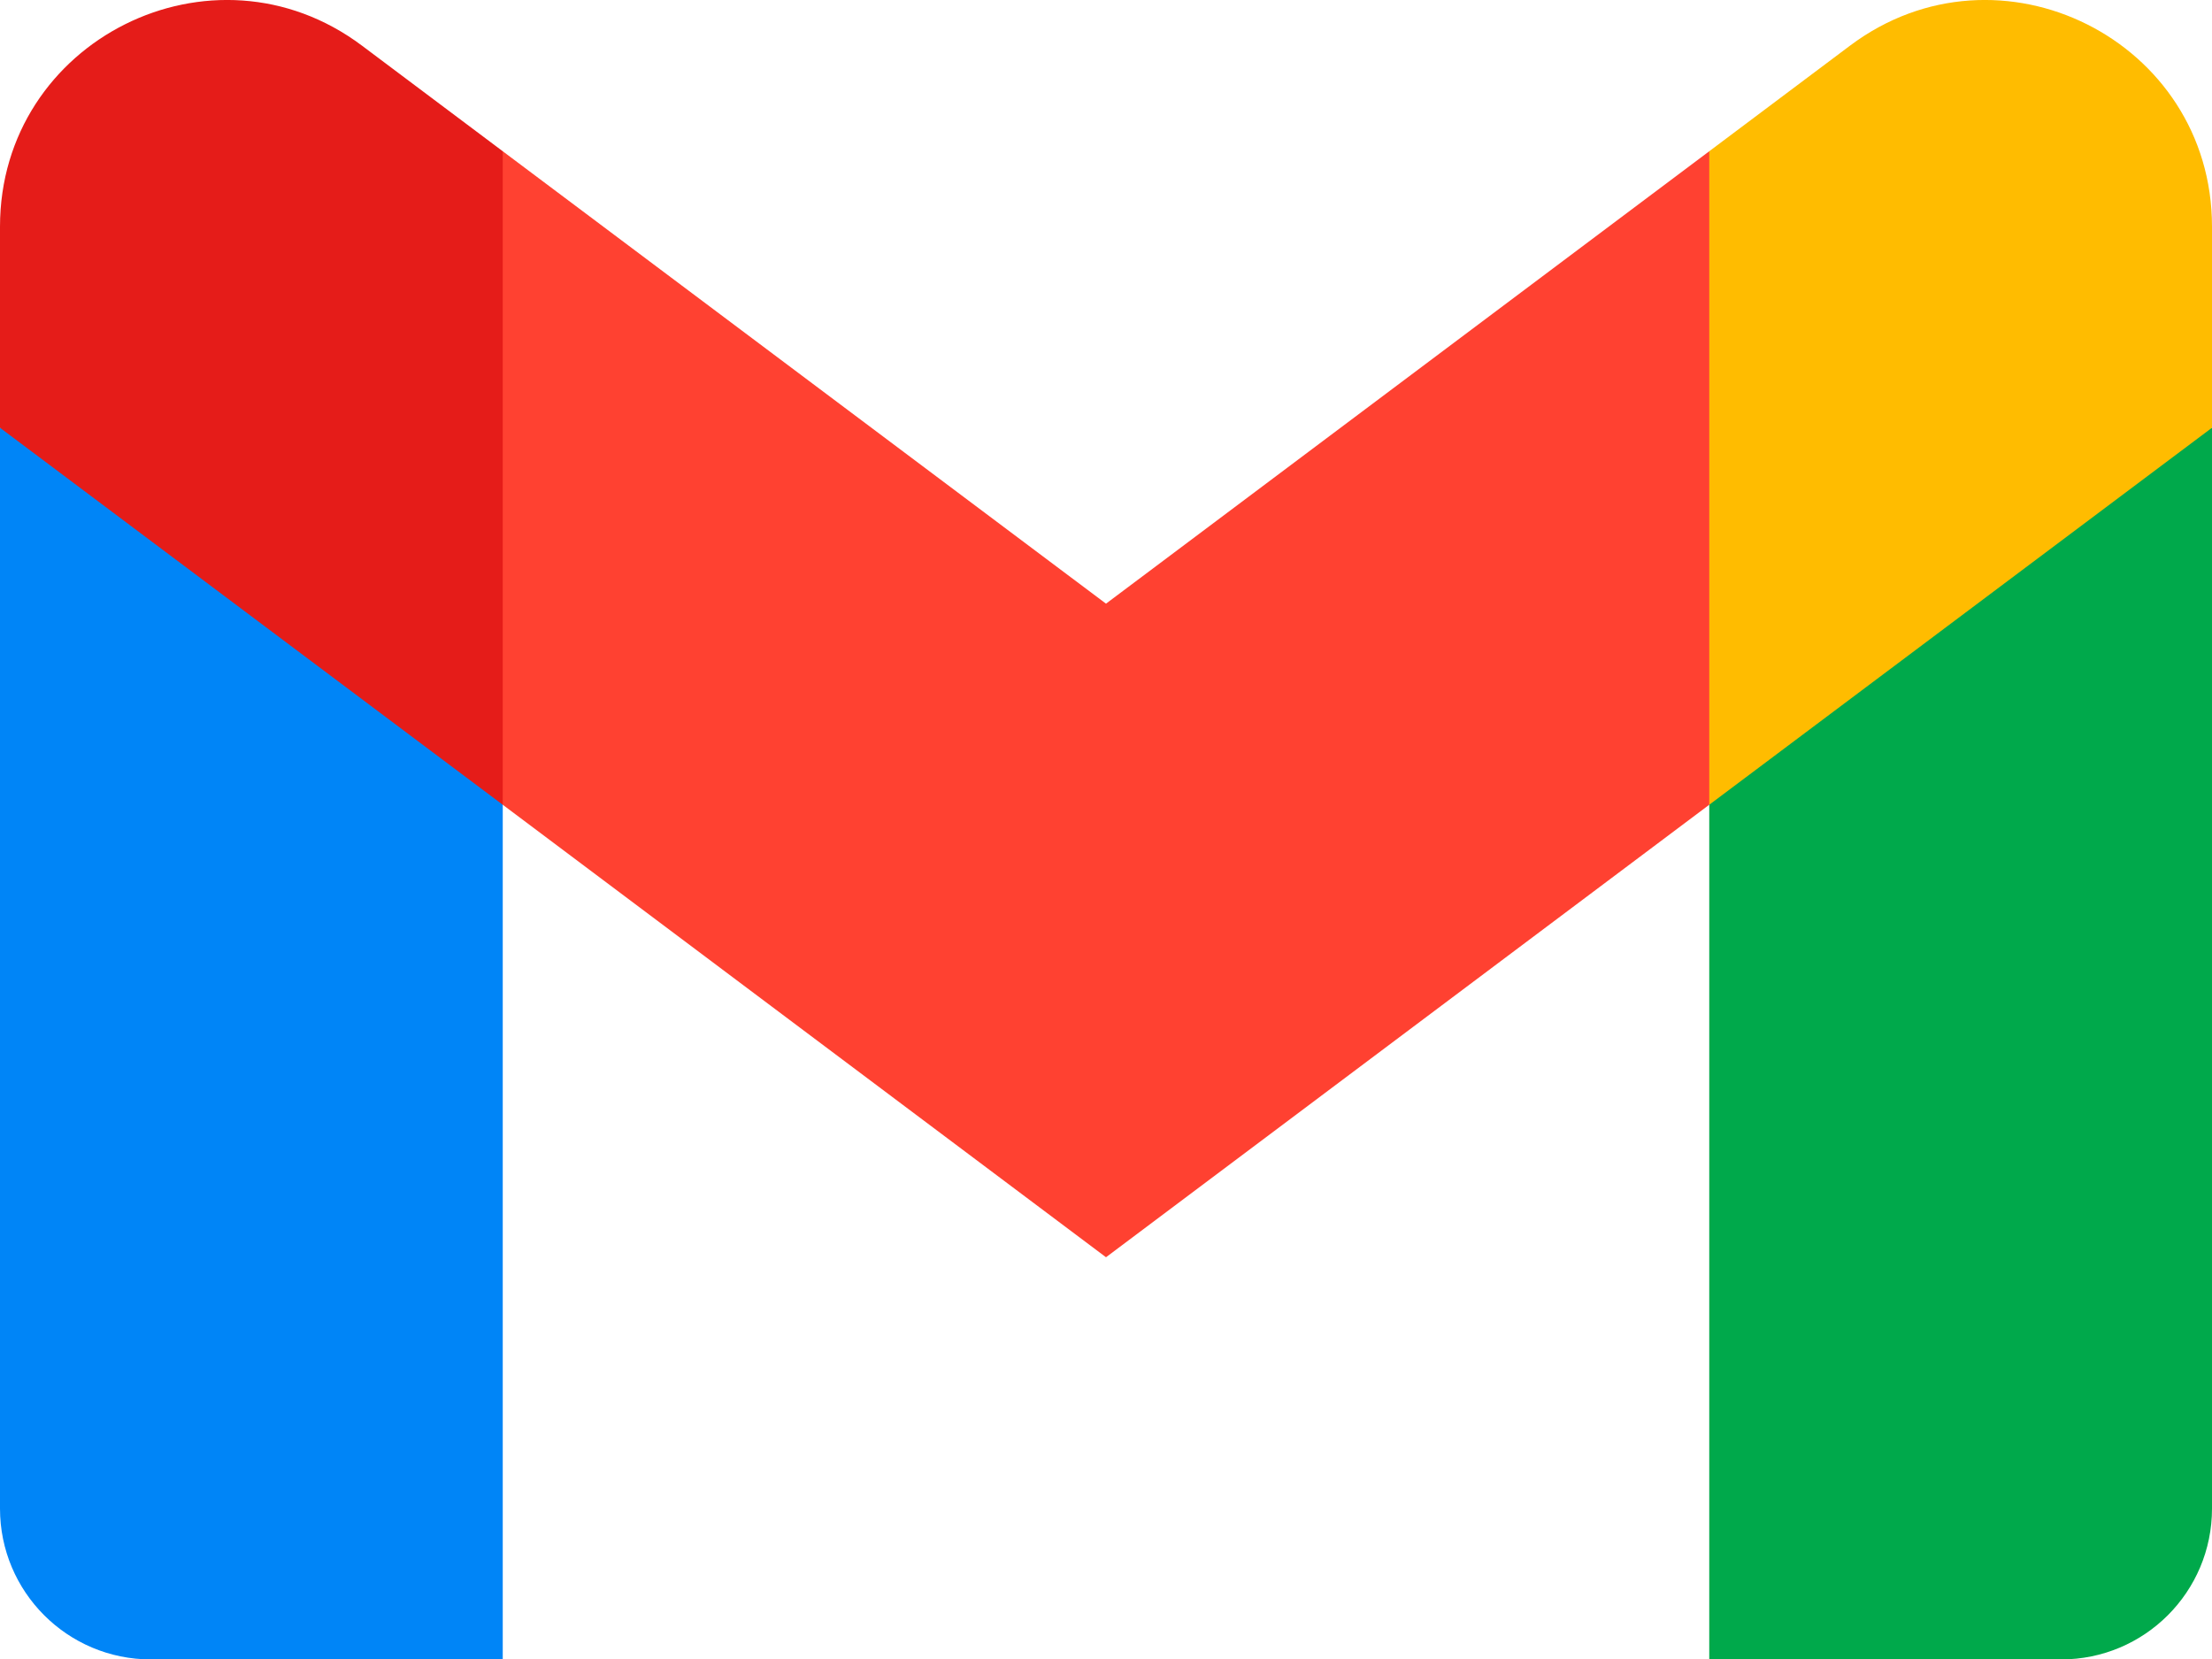
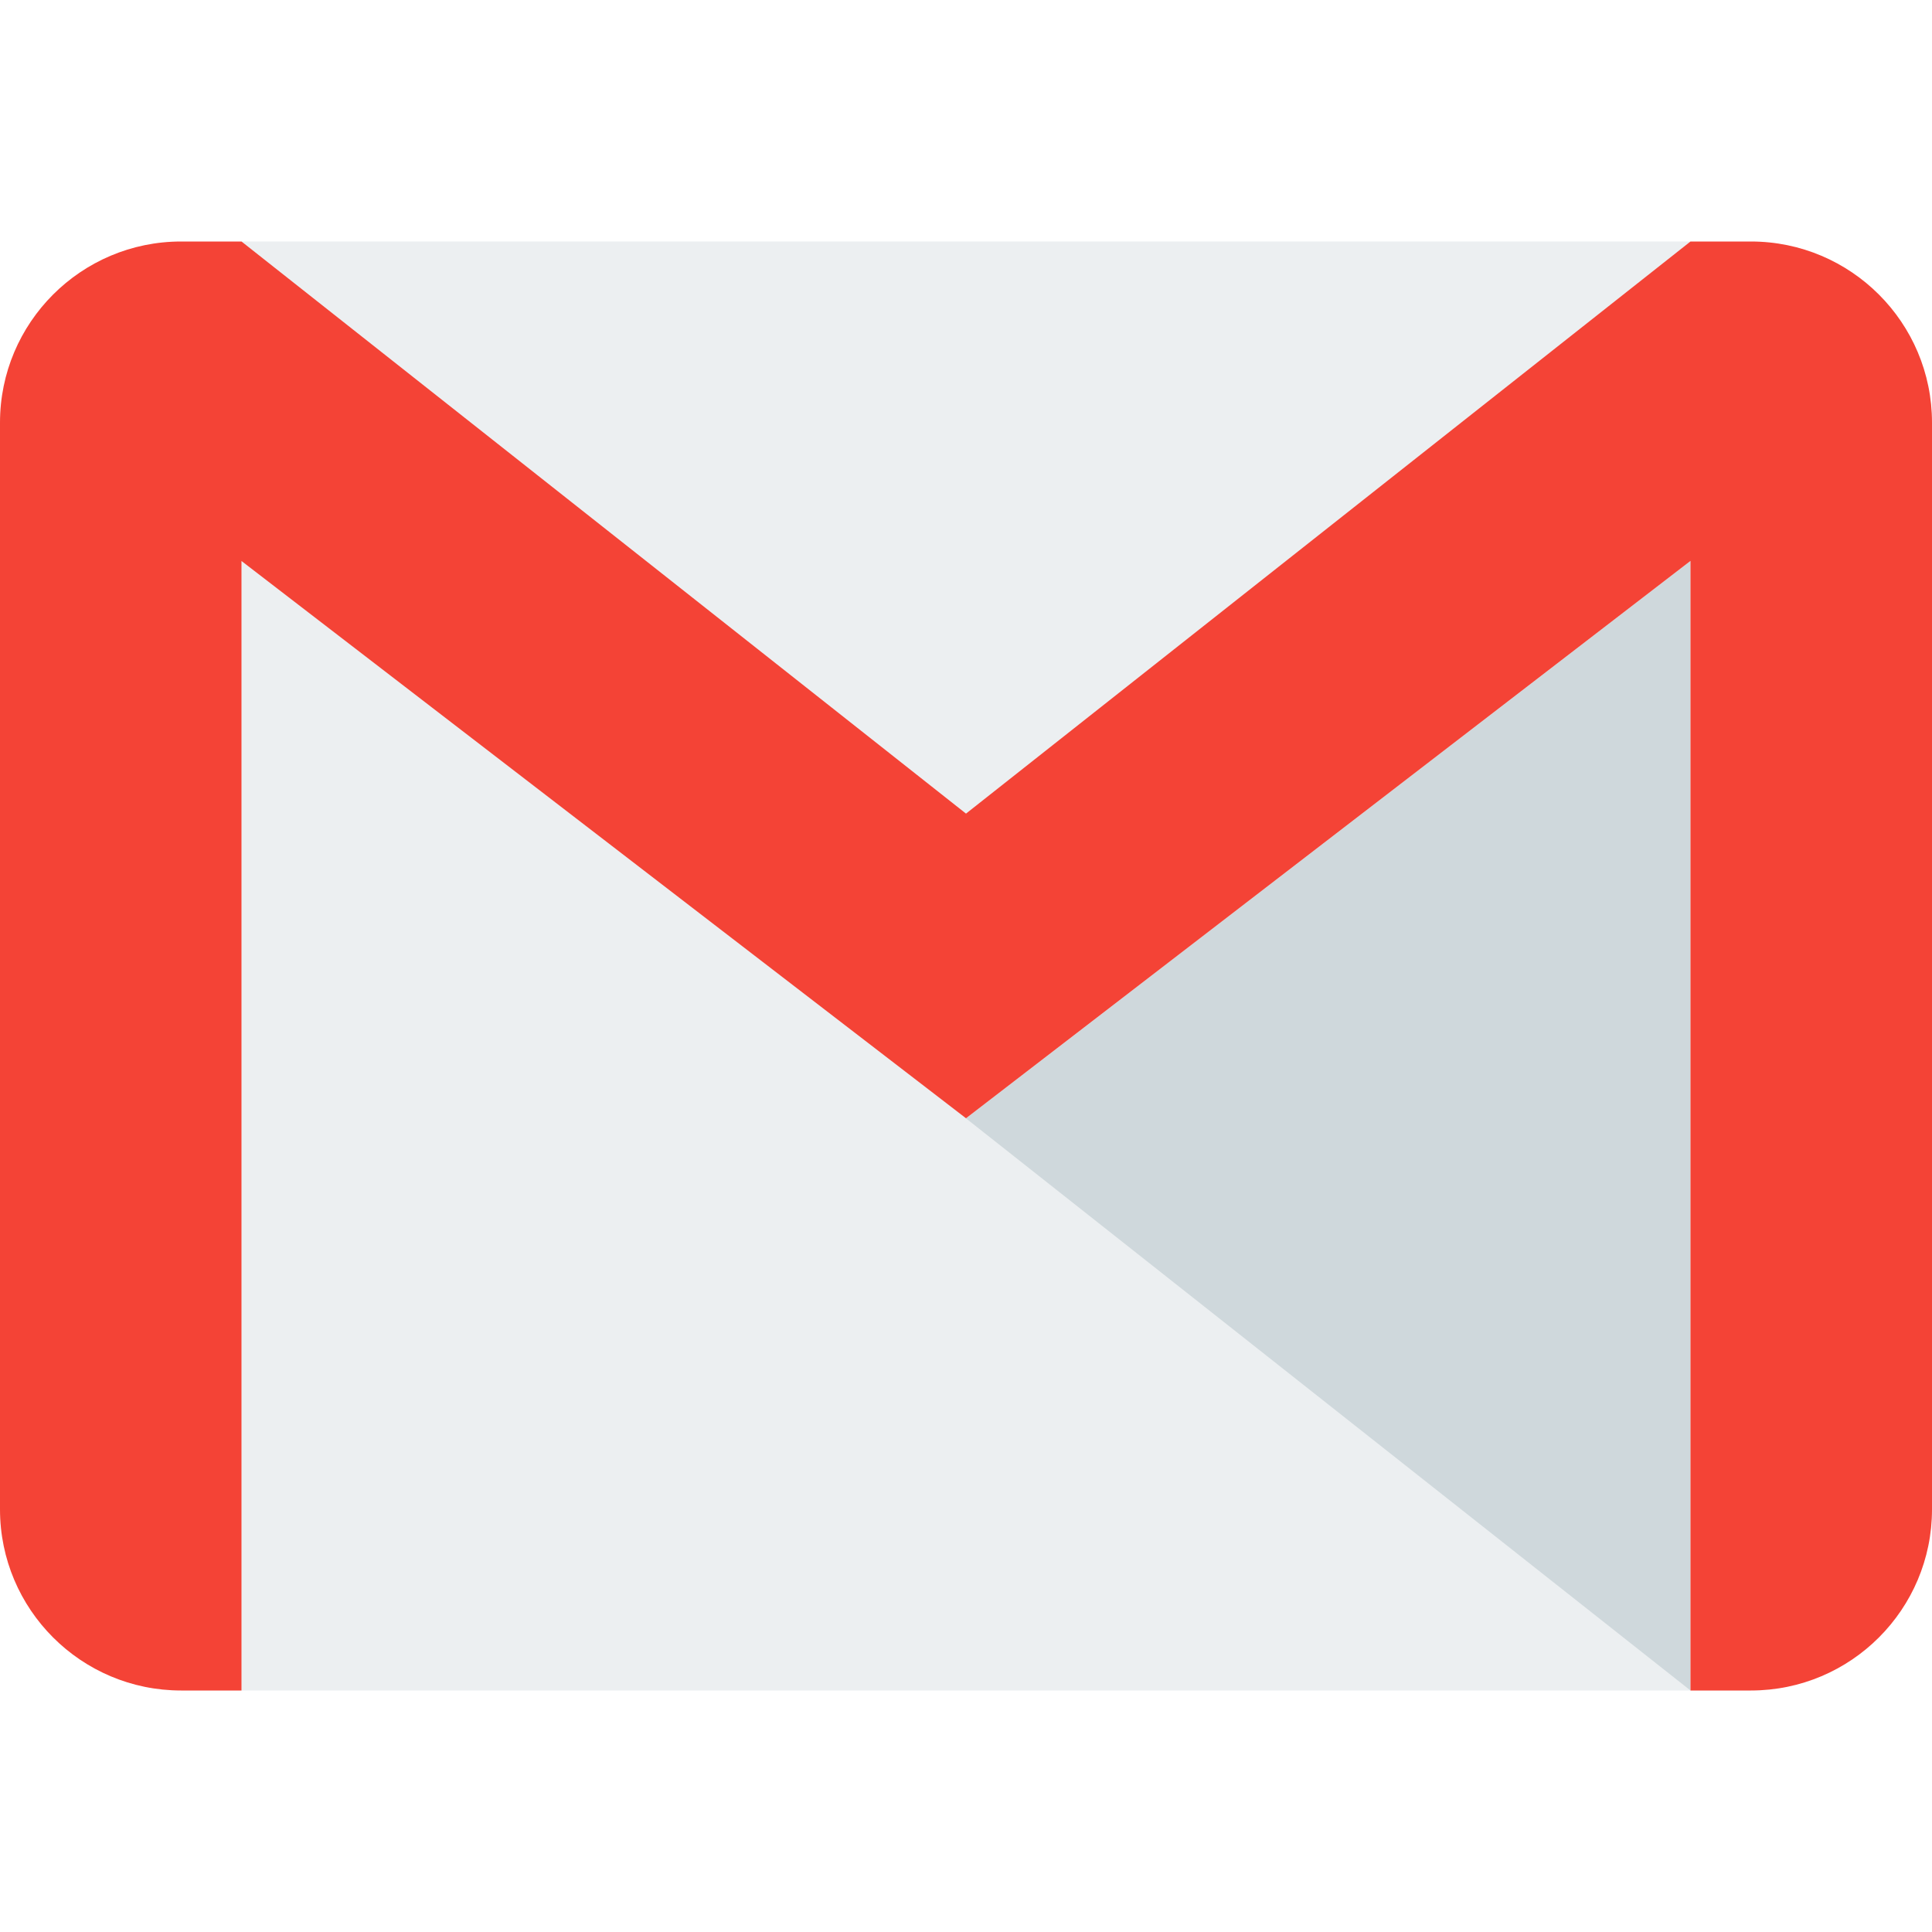
- <svg xmlns="http://www.w3.org/2000/svg" width="32" height="24" viewBox="0 0 32 24" fill="none">
-   <path d="M2.182 24.006H7.273V11.642L3.939 5.821L0 6.188V21.824C0 23.029 0.976 24.006 2.182 24.006Z" fill="#0085F7" />
-   <path d="M24.727 24.006H29.818C31.024 24.006 32 23.029 32 21.824V6.188L28.067 5.821L24.727 11.642V24.006H24.727Z" fill="#00A94B" />
-   <path d="M24.727 2.188L21.737 7.894L24.727 11.642L32 6.188V3.279C32 0.582 28.922 -0.958 26.764 0.66L24.727 2.188Z" fill="#FFBC00" />
-   <path fill-rule="evenodd" clip-rule="evenodd" d="M7.273 11.642L4.423 5.623L7.273 2.188L16 8.733L24.727 2.188V11.642L16 18.188L7.273 11.642Z" fill="#FF4131" />
-   <path d="M0 3.279V6.188L7.273 11.642V2.188L5.236 0.66C3.078 -0.958 0 0.582 0 3.279Z" fill="#E51C19" />
+ <svg xmlns="http://www.w3.org/2000/svg" width="32" height="32" viewBox="0 0 32 32" fill="none">
+   <path d="M28 4H4V28H28V4Z" fill="#ECEFF1" />
+   <path d="M16 18.524L28 28V9.292L16 18.524Z" fill="#CFD8DC" />
+   <path d="M29 4H28L16 13.476L4 4H3C1.344 4 0 5.344 0 7V25C0 26.656 1.344 28 3 28H4V9.292L16 18.522L28 9.29V28H29C30.656 28 32 26.656 32 25V7C32 5.344 30.656 4 29 4Z" fill="#F44336" />
</svg>
